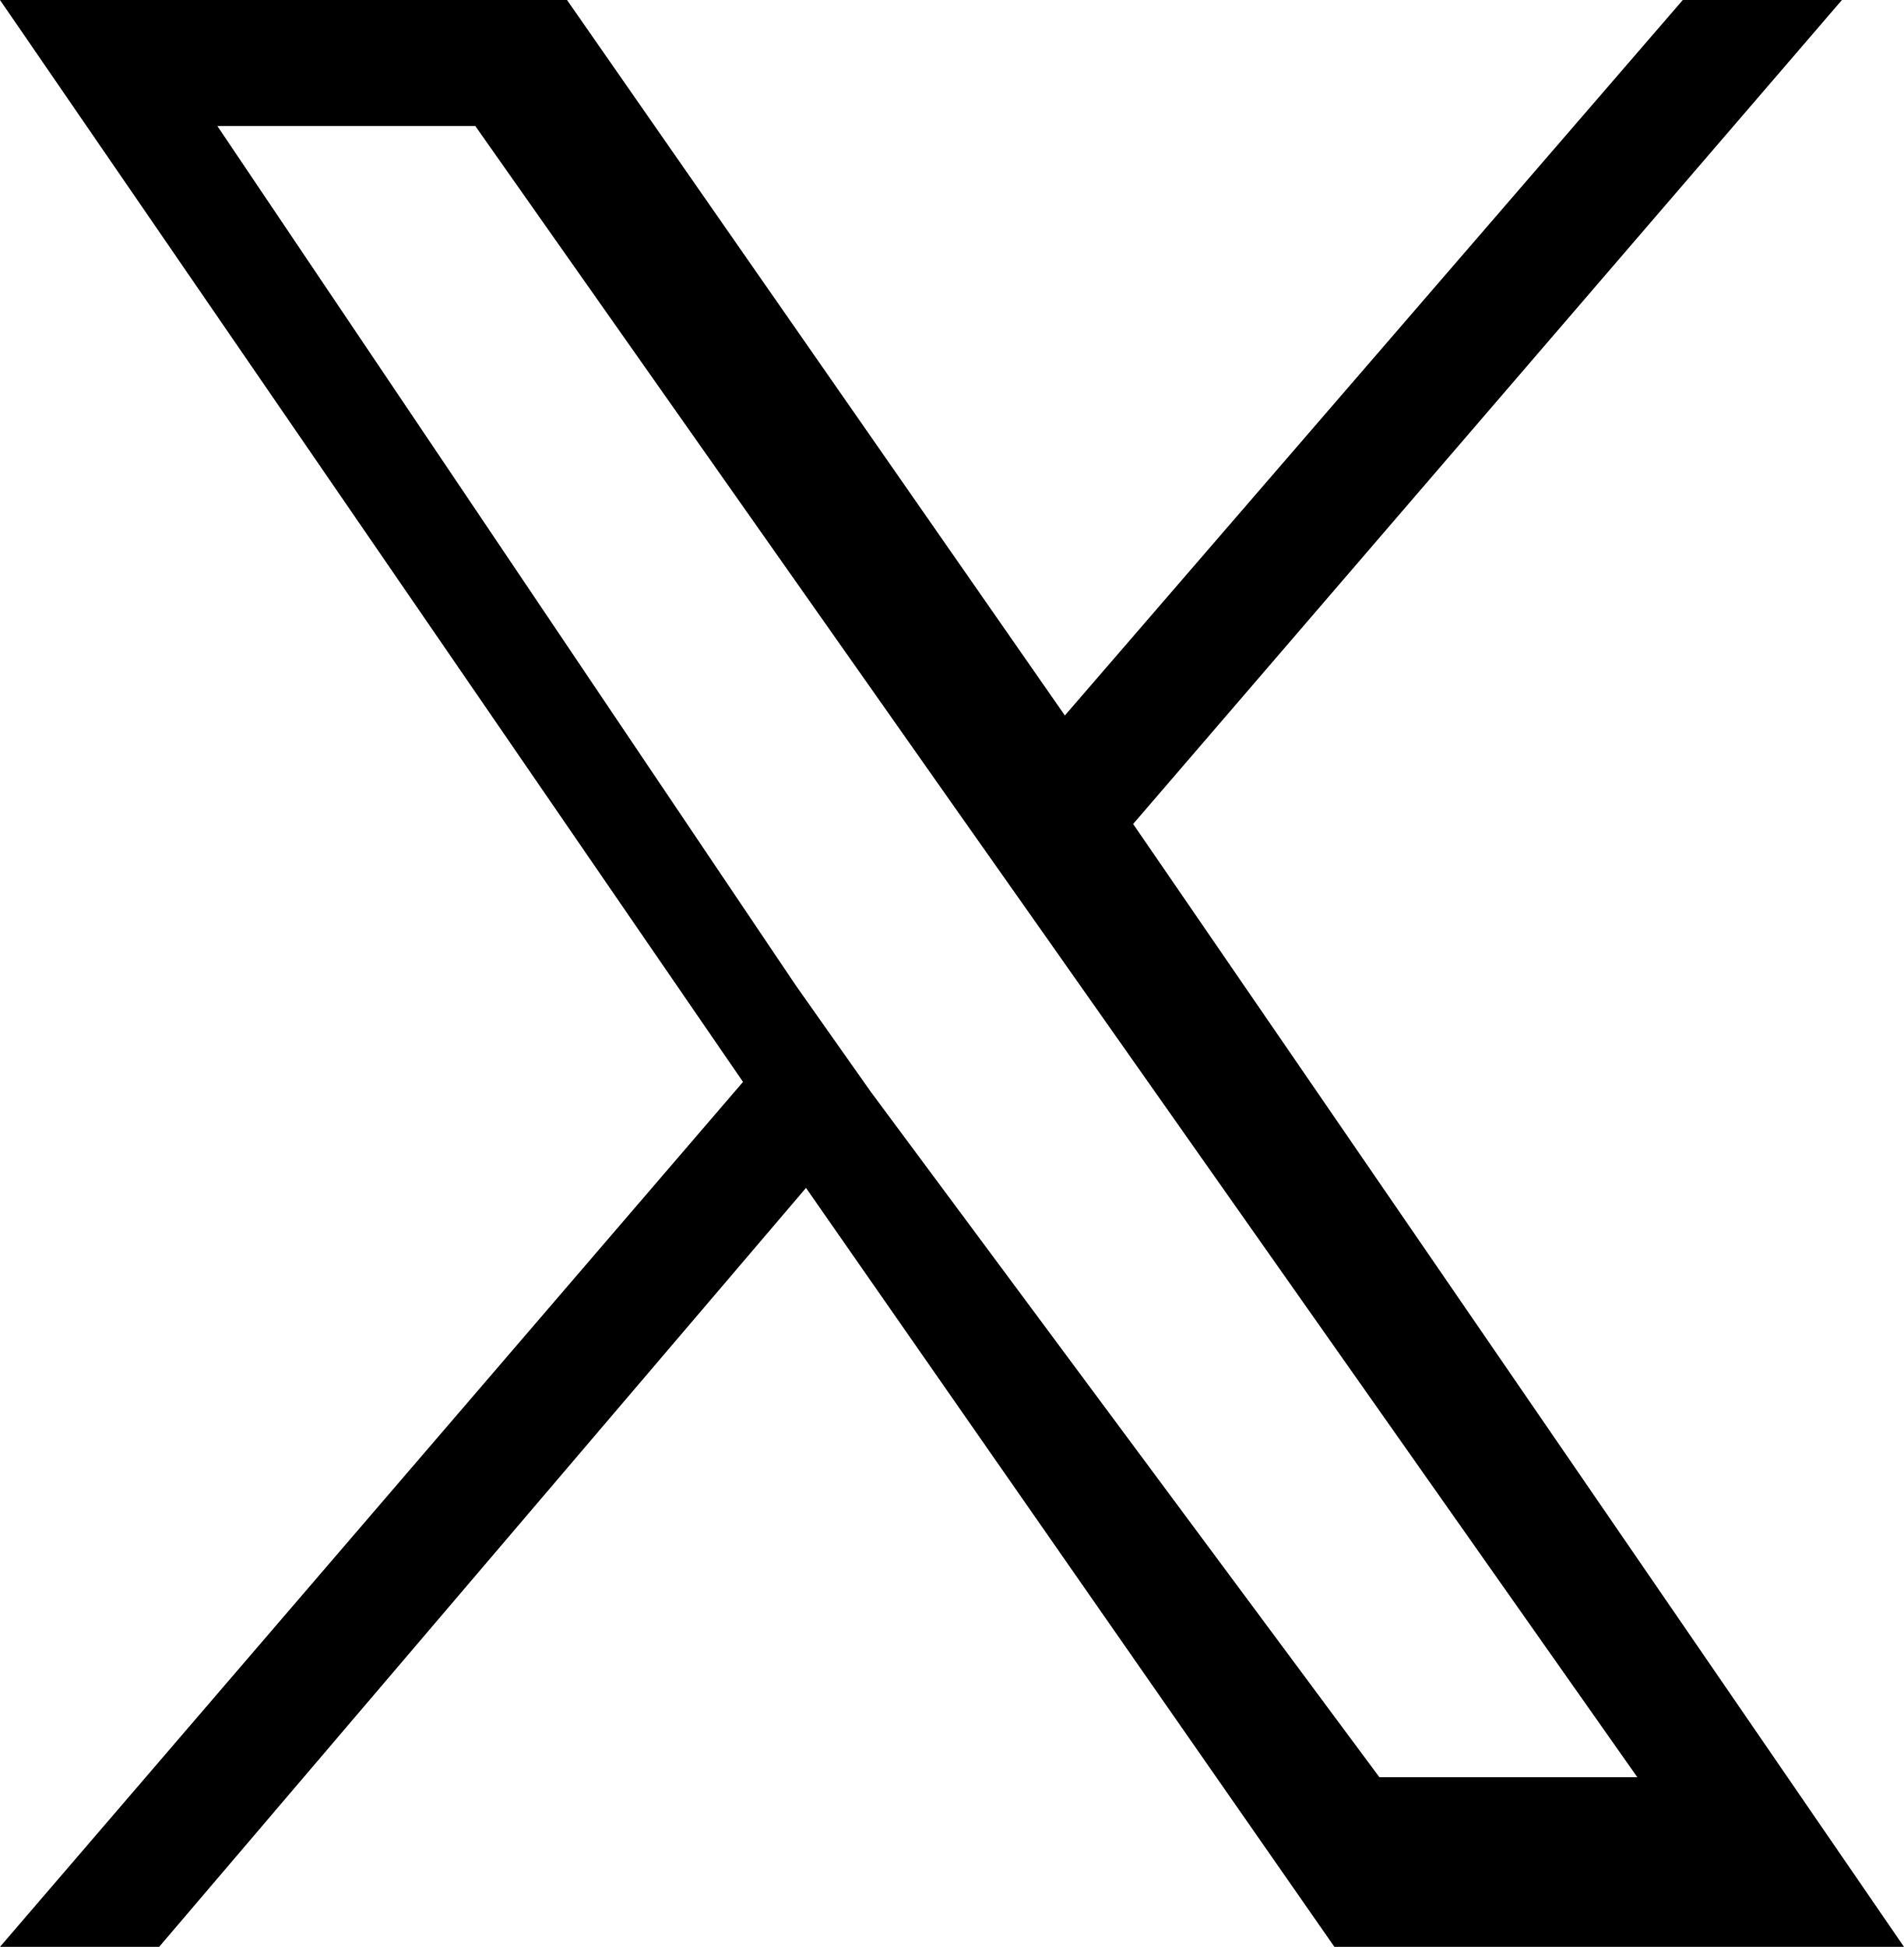
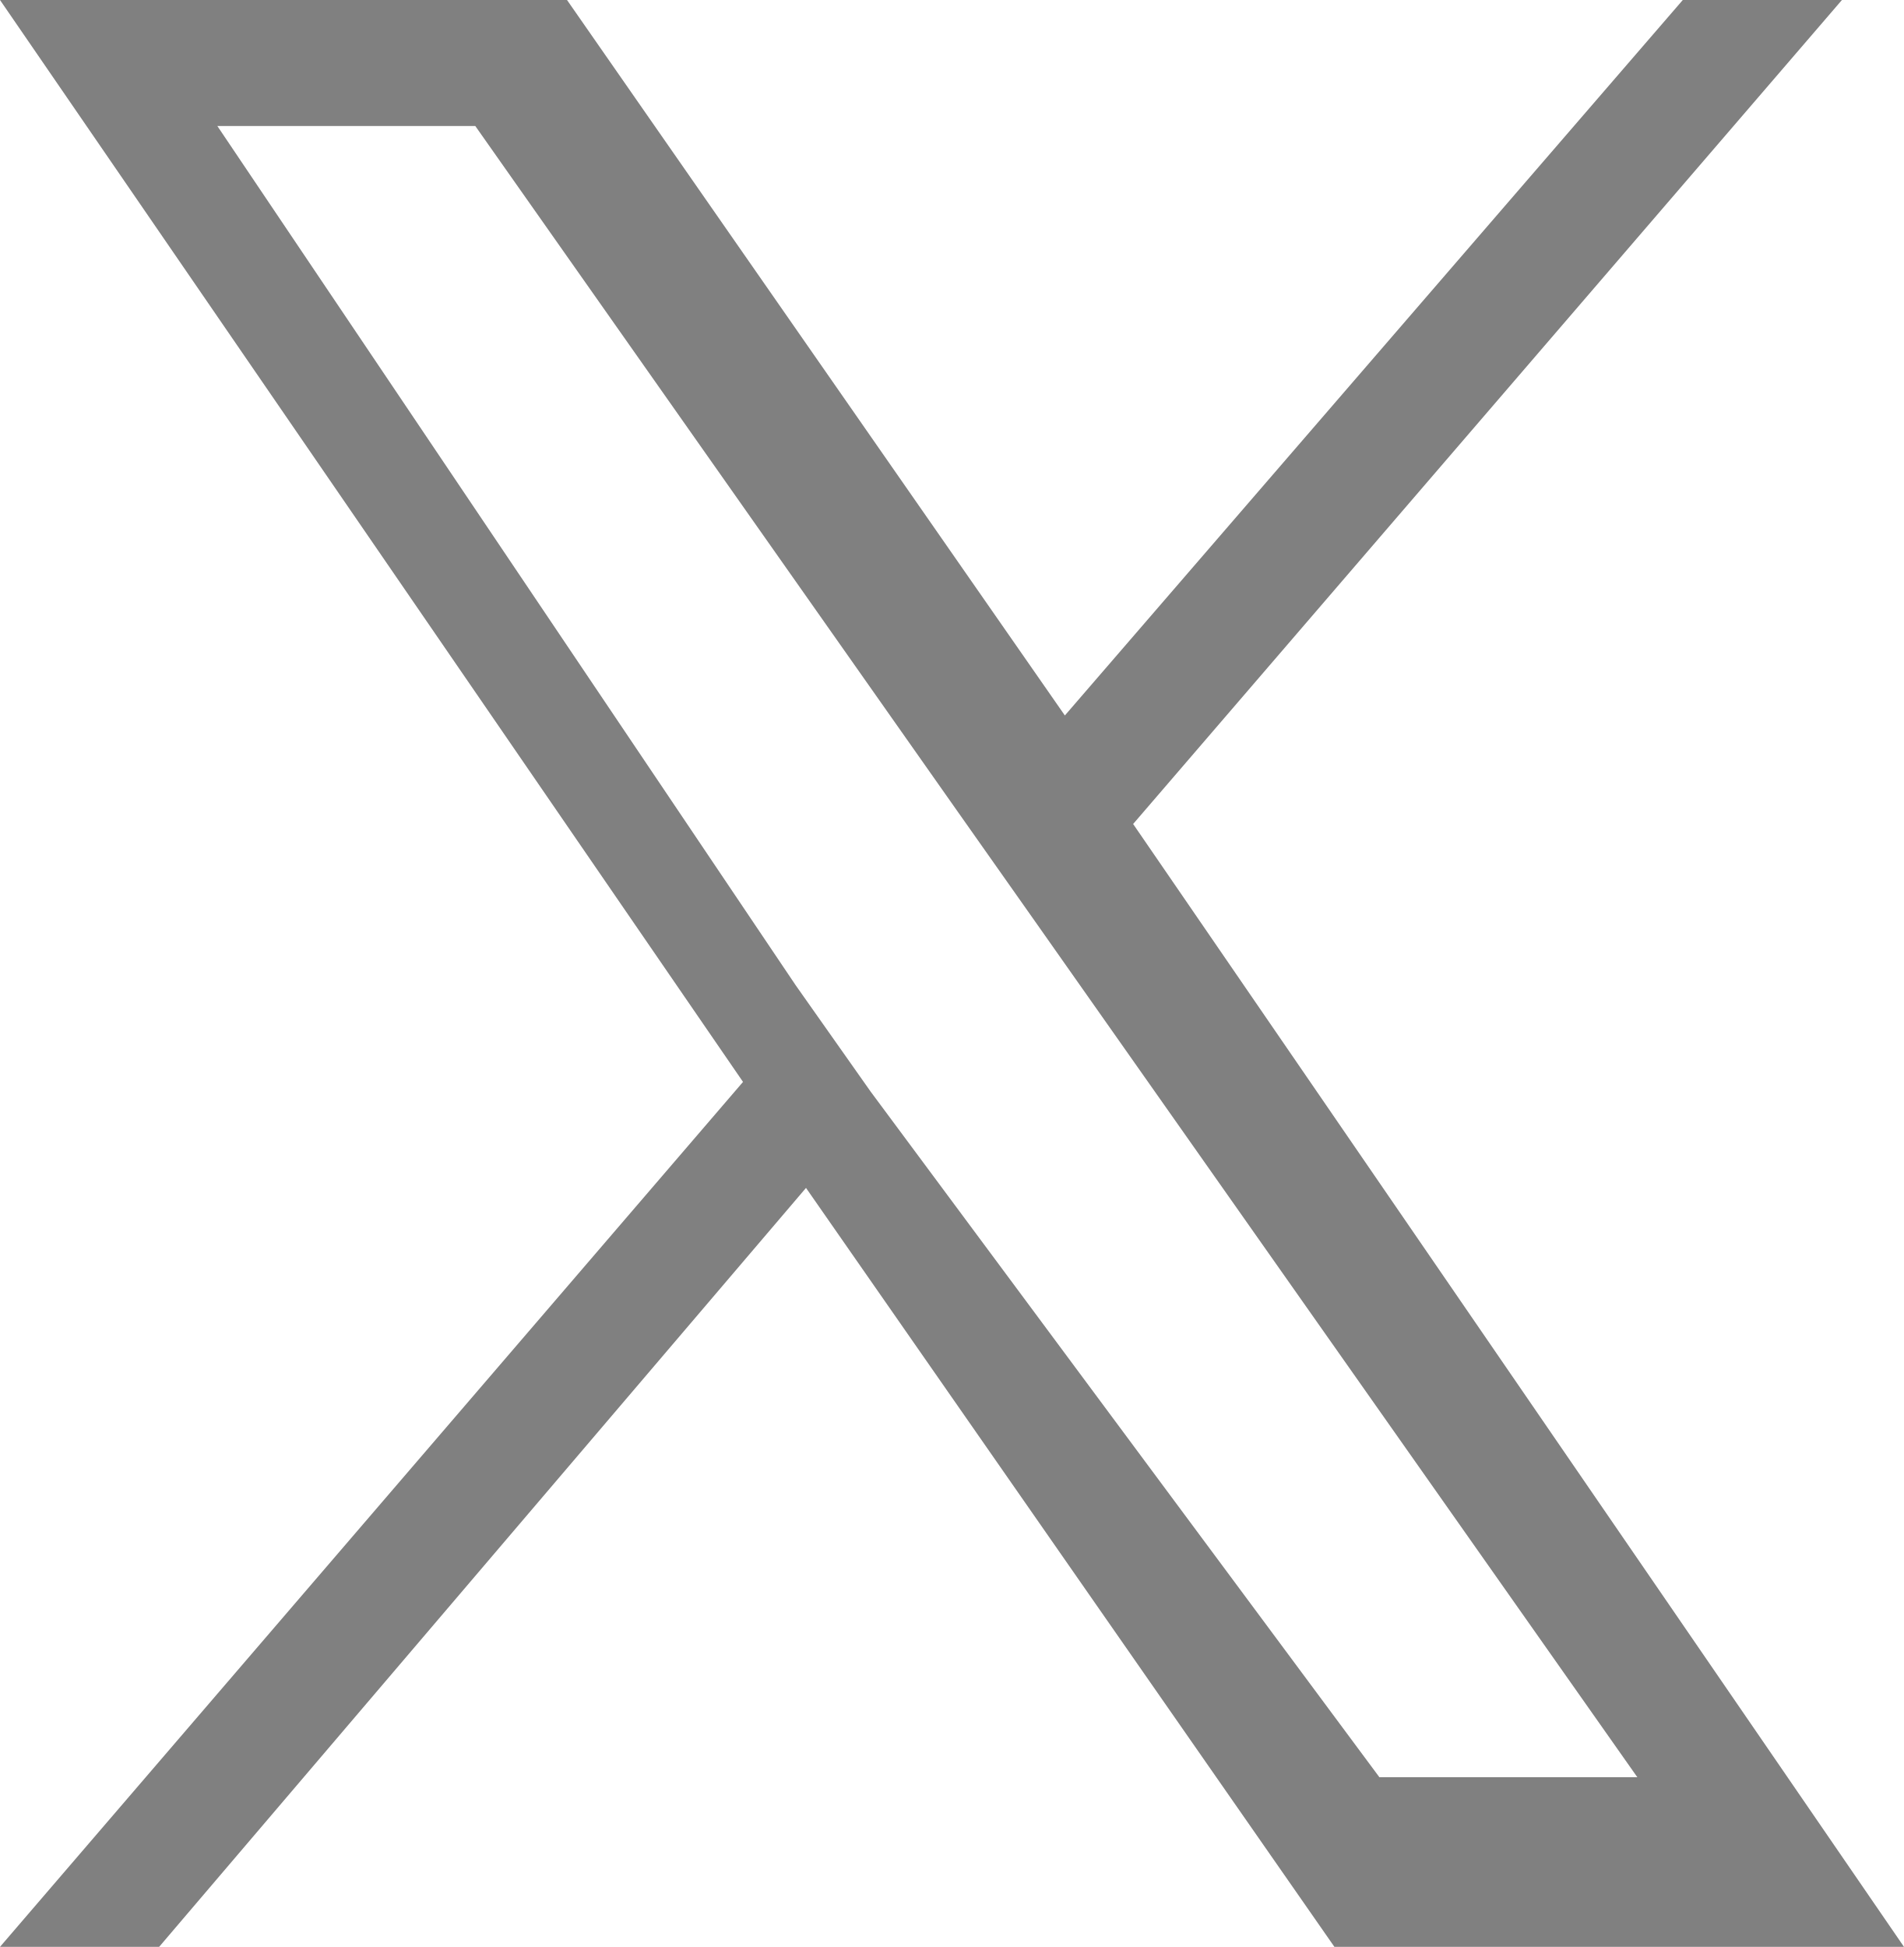
<svg xmlns="http://www.w3.org/2000/svg" viewBox="0 0 1200 1227">
-   <path d="M714.163 519.284L1160.89 0H1060.59L671.137 450.887 357.363 0H0l468.291    681.821L0 1226.91h100.297l407.689-478.286 333.032 478.286H1200L714.163 519.284zM548.72    687.921l-47.259-67.046L136.989 79.415h162.571l302.567 429.997 47.259    67.046 382.555 543.547H869.372L548.72 687.921z" />
+   <path d="M714.163 519.284L1160.89 0H1060.59L671.137 450.887 357.363 0H0l468.291      681.821L0 1226.91h100.297l407.689-478.286 333.032 478.286H1200L714.163 519.284zM548.72      687.921l-47.259-67.046L136.989 79.415h162.571l302.567 429.997 47.259      67.046 382.555 543.547H869.372L548.72 687.921z" fill="grey" />
</svg>
